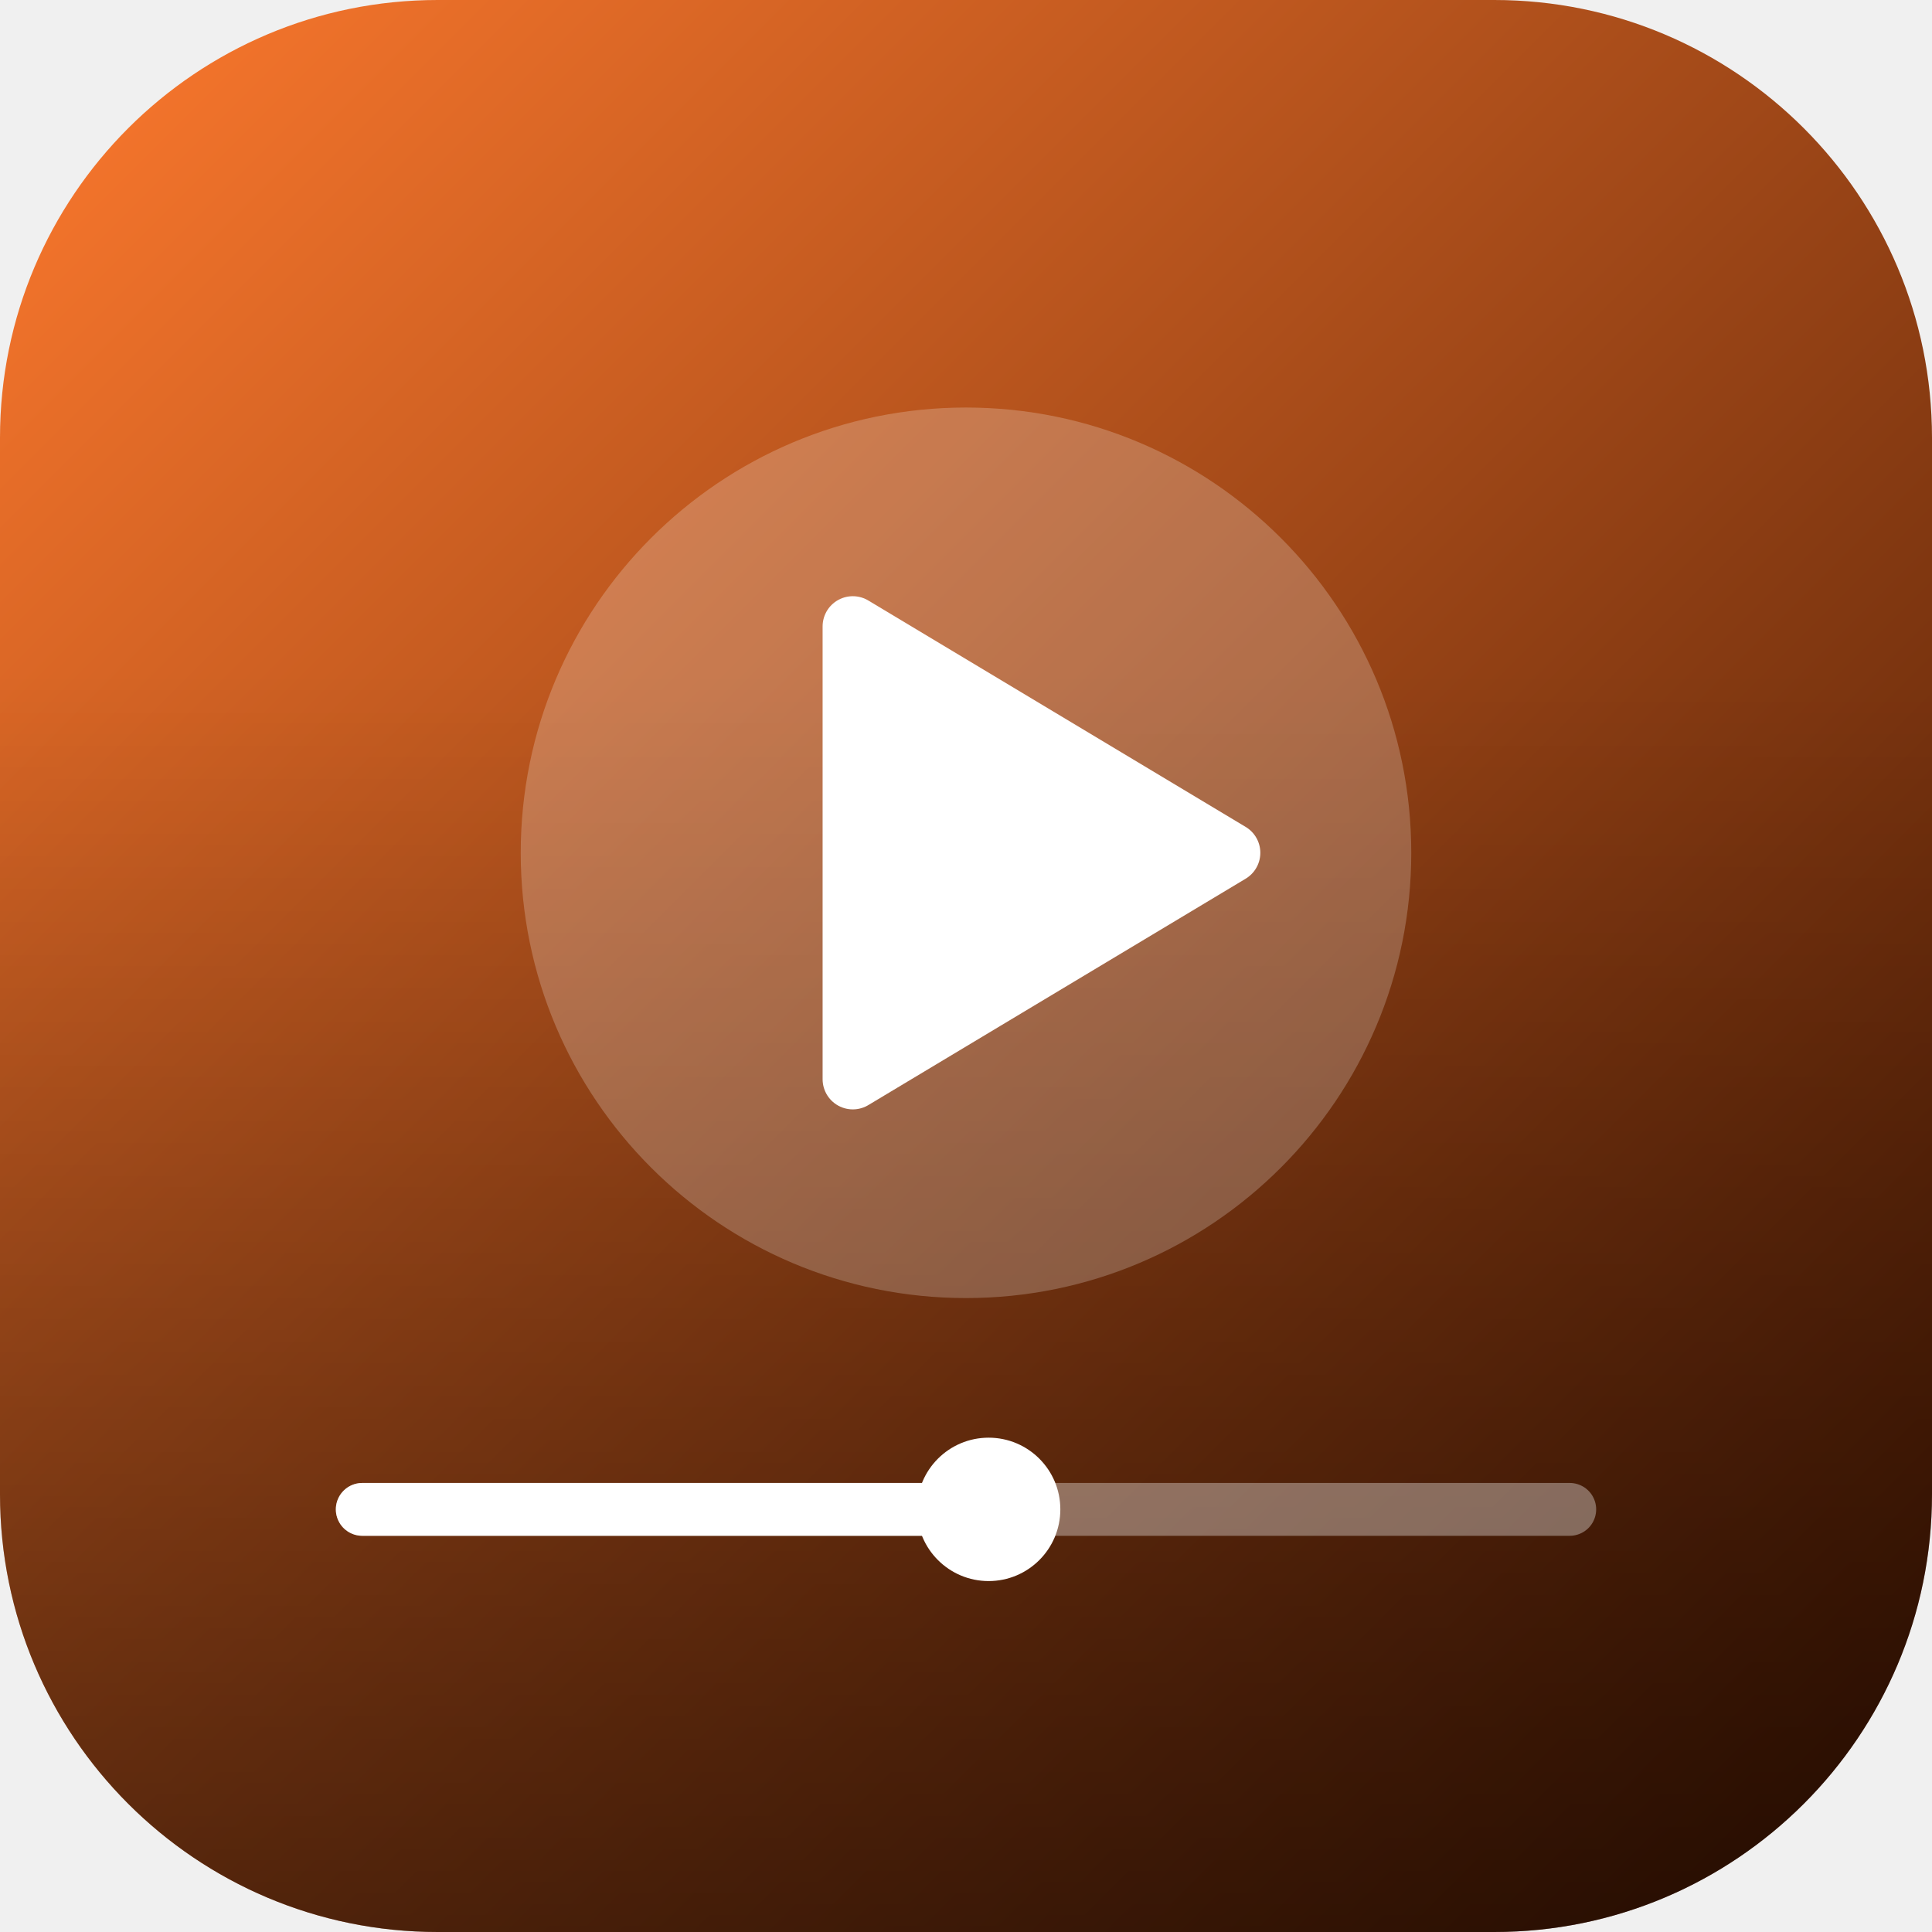
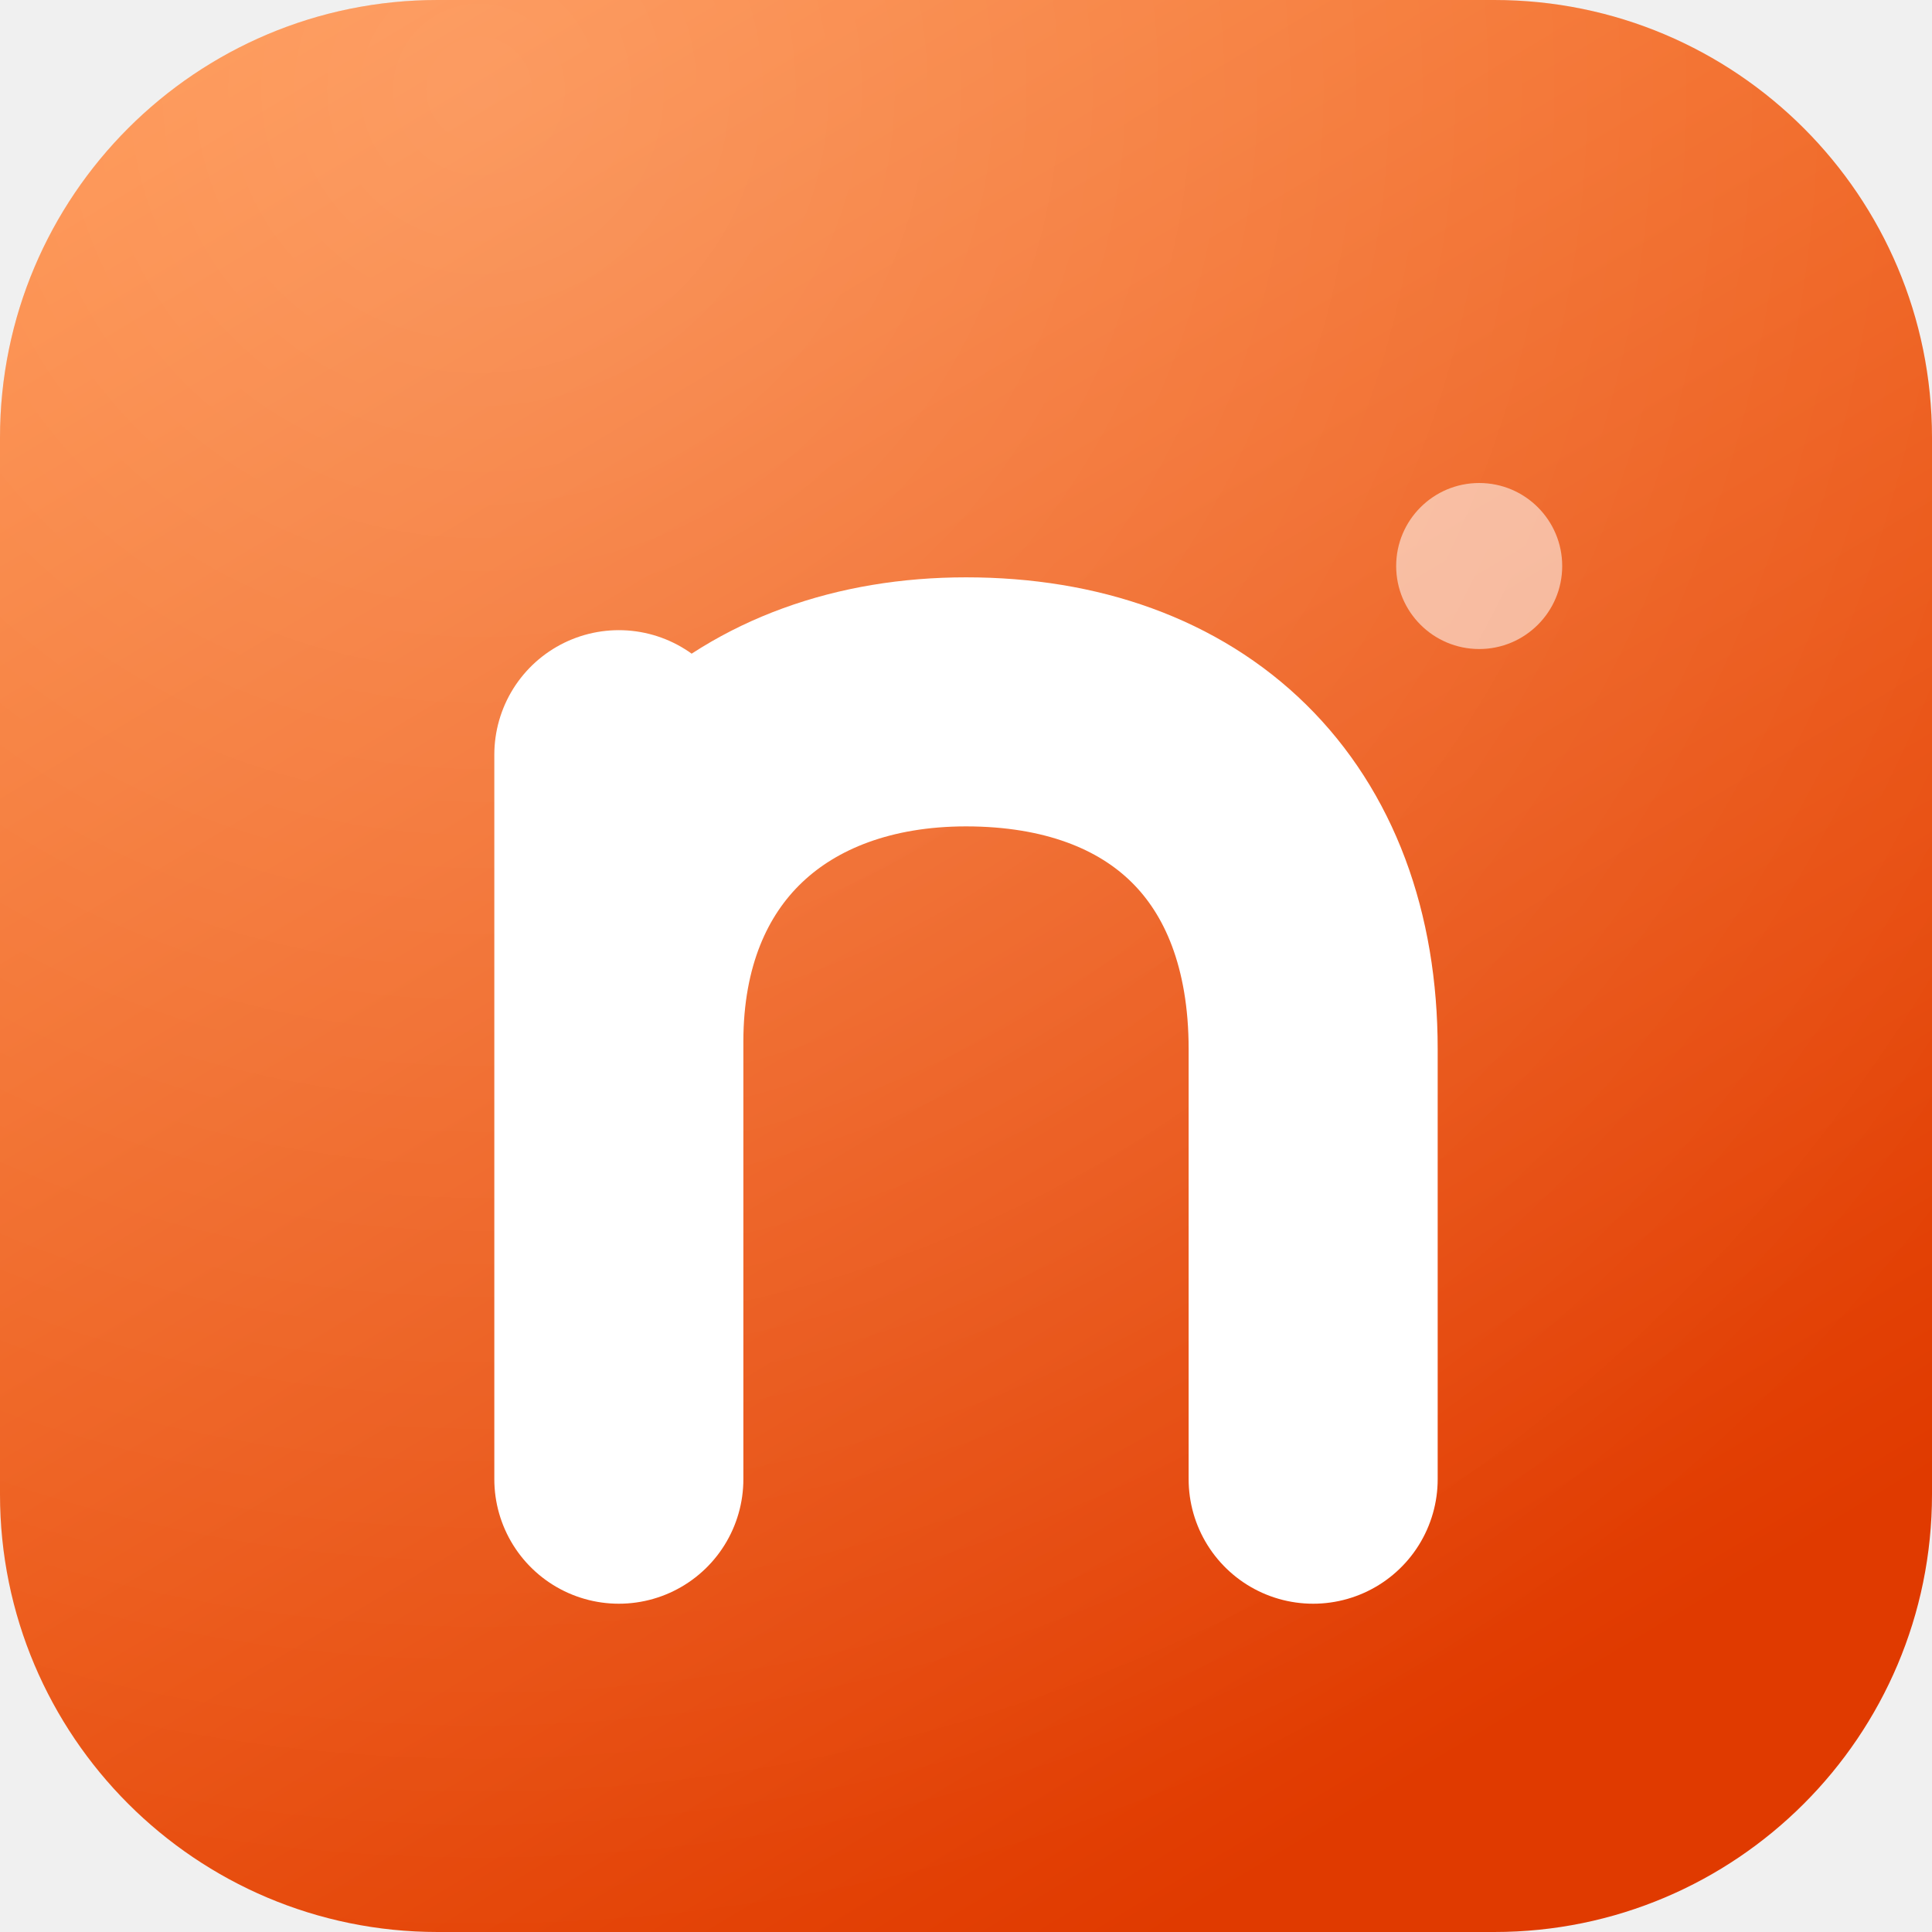
<svg xmlns="http://www.w3.org/2000/svg" viewBox="0 0 512 512" width="512" height="512">
  <defs>
-     <linearGradient id="fondo" x1="0" y1="0" x2="1" y2="1">
-       <stop offset="0" stop-color="#ff7a2e" />
-       <stop offset="1" stop-color="#3a1200" />
+     <linearGradient id="ng" x1="0" y1="0" x2="0.6" y2="1">
+       <stop offset="0" stop-color="#ff8a3d" />
+       <stop offset="1" stop-color="#e03a00" />
    </linearGradient>
-     <linearGradient id="sombra" x1="0" y1="0.35" x2="0" y2="1">
-       <stop offset="0" stop-color="#000" stop-opacity="0" />
-       <stop offset="1" stop-color="#000" stop-opacity="0.45" />
-     </linearGradient>
+     <radialGradient id="ns" cx=".25" cy=".05" r=".95">
+       <stop offset="0" stop-color="#fff" stop-opacity=".22" />
+       <stop offset="1" stop-color="#fff" stop-opacity="0" />
+     </radialGradient>
  </defs>
-   <rect width="512" height="512" rx="116" fill="url(#fondo)" />
-   <rect width="512" height="512" rx="116" fill="url(#sombra)" />
-   <circle cx="256" cy="226" r="118" fill="#fff" fill-opacity="0.22" />
-   <path d="M226 166 V286 L326 226 Z" fill="#fff" stroke="#fff" stroke-width="16" stroke-linejoin="round" />
-   <line x1="96" y1="400" x2="416" y2="400" stroke="#fff" stroke-opacity="0.35" stroke-width="14" stroke-linecap="round" />
-   <line x1="96" y1="400" x2="262" y2="400" stroke="#fff" stroke-width="14" stroke-linecap="round" />
-   <circle cx="262" cy="400" r="19" fill="#fff" />
+   <rect width="512" height="512" rx="116" fill="url(#ng)" />
+   <rect width="512" height="512" rx="116" fill="url(#ns)" />
+   <path d="M164 392 V200 M164 276 C164 220 202 186 256 186 C312 186 348 220 348 278 V392" fill="none" stroke="#fff" stroke-width="66" stroke-linecap="round" stroke-linejoin="round" />
+   <circle cx="392" cy="150" r="22" fill="#fff" fill-opacity=".55" />
</svg>
